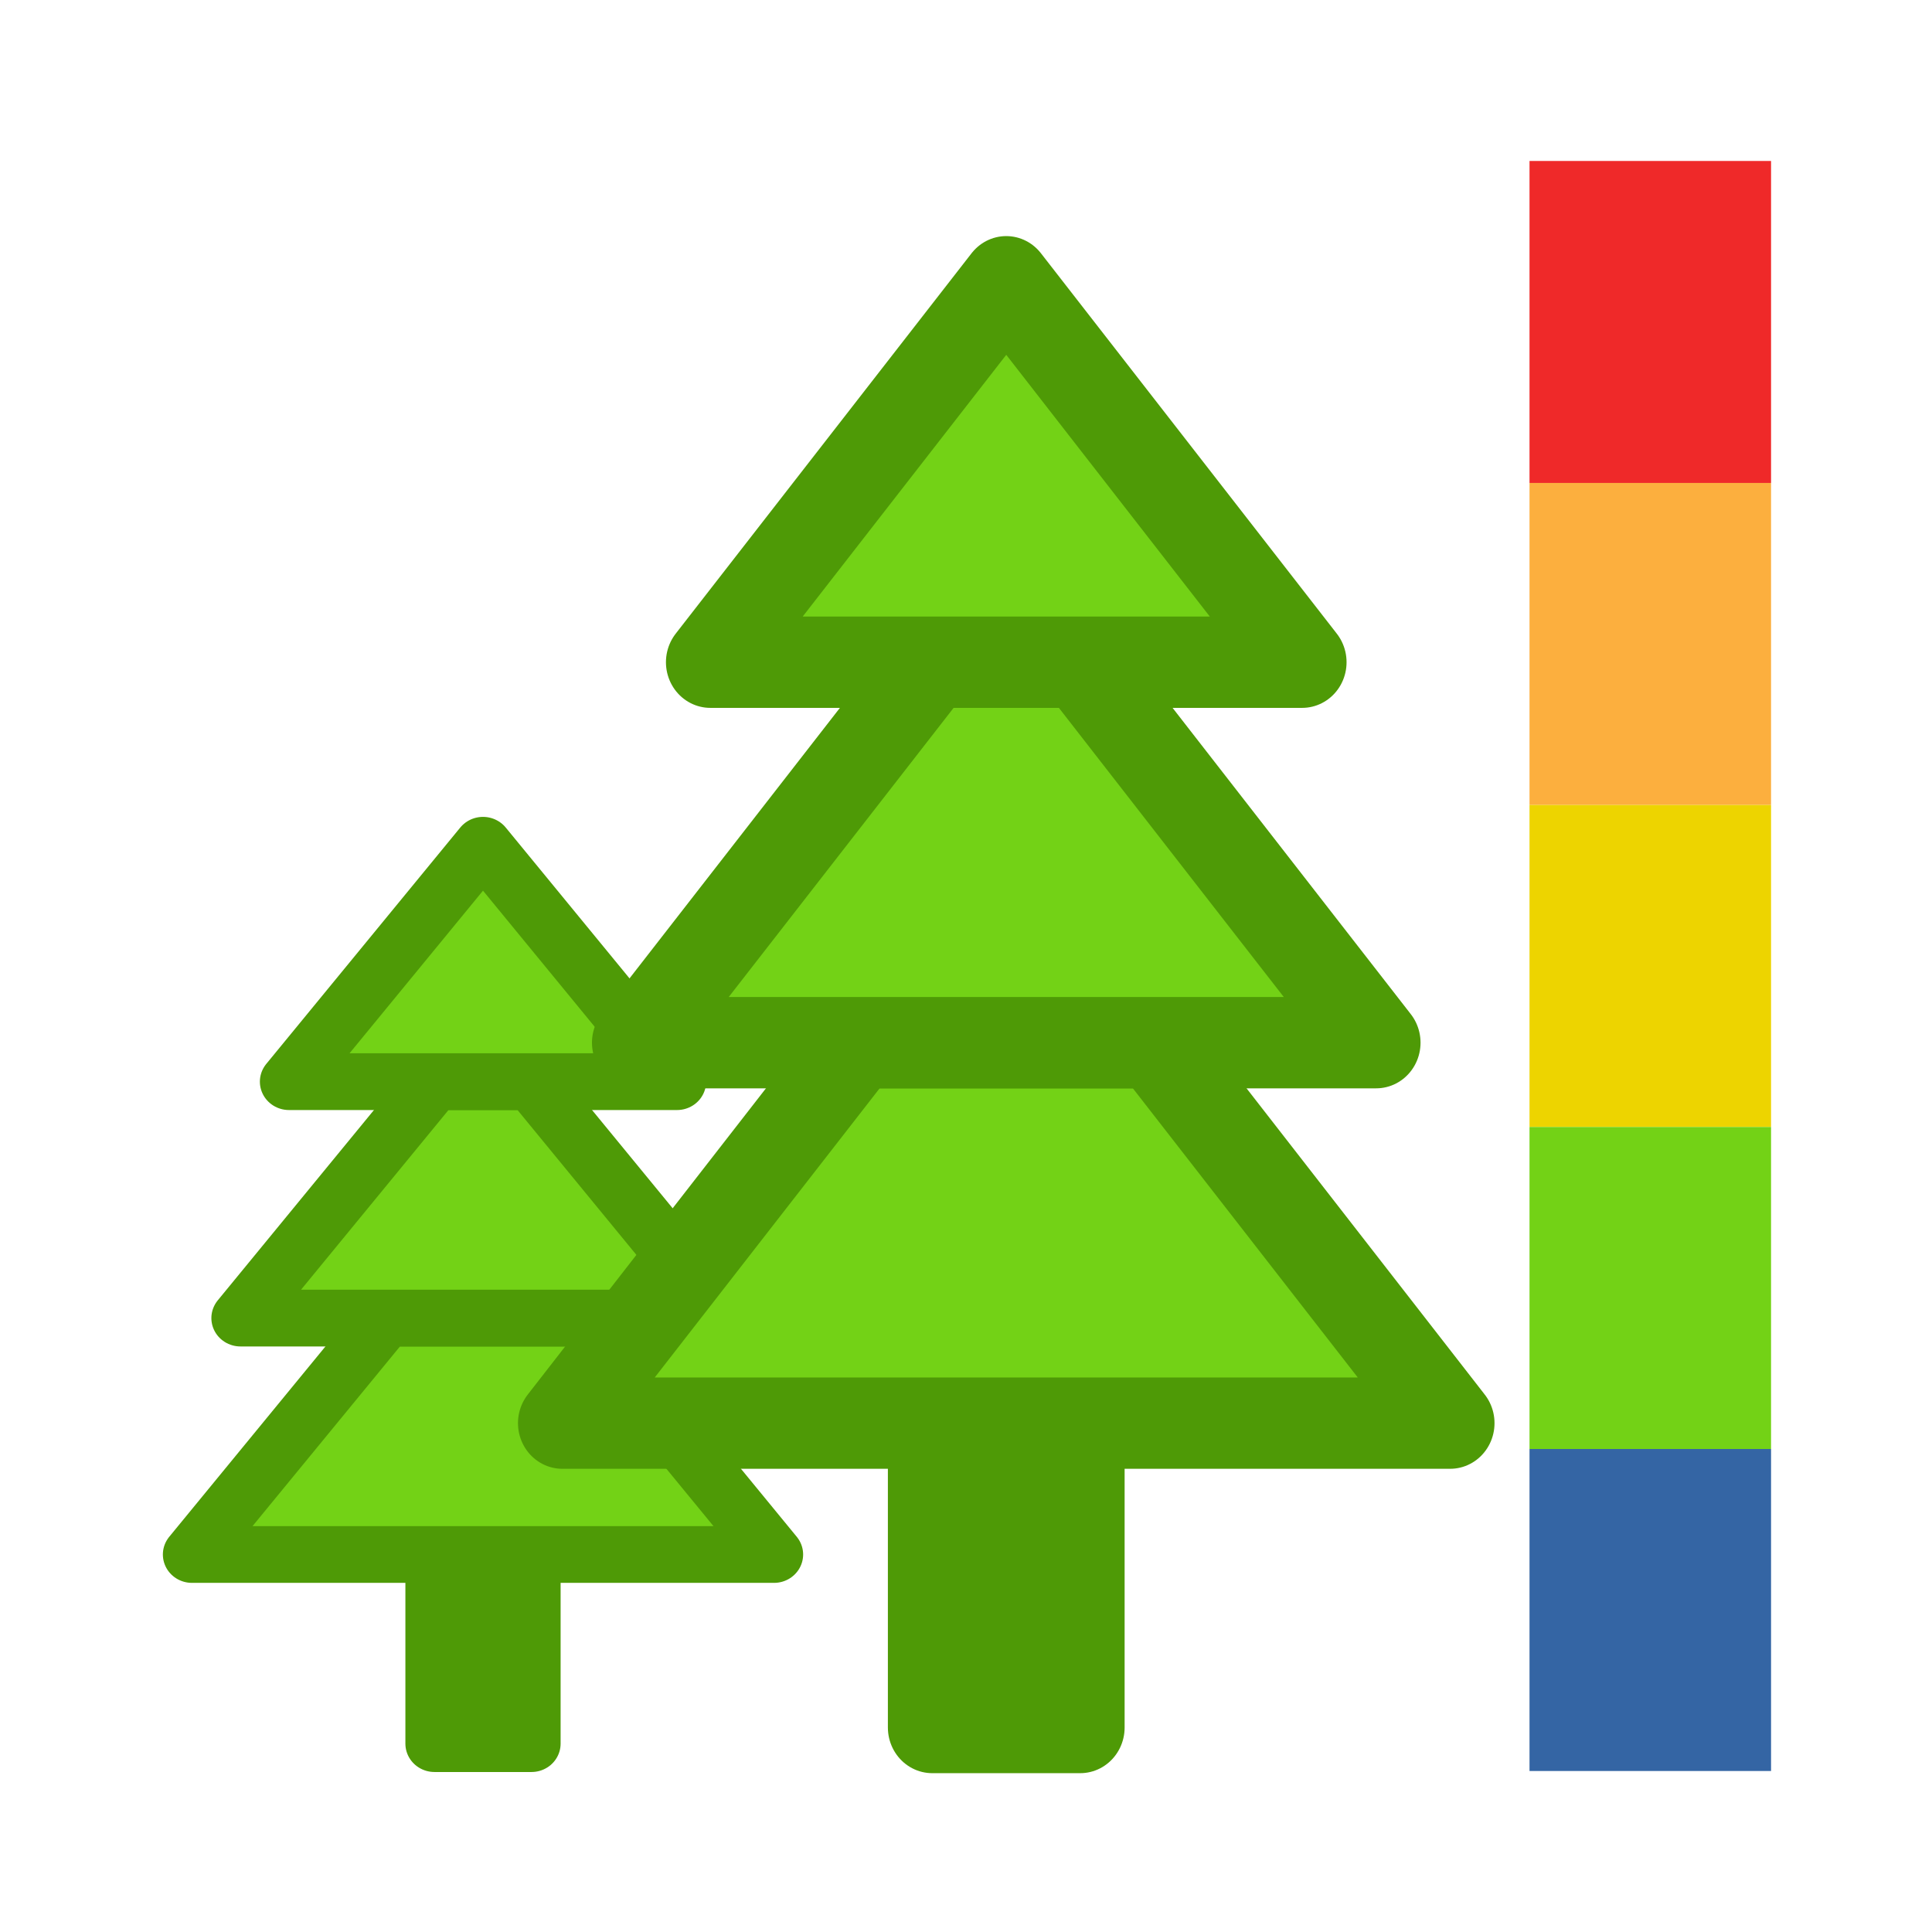
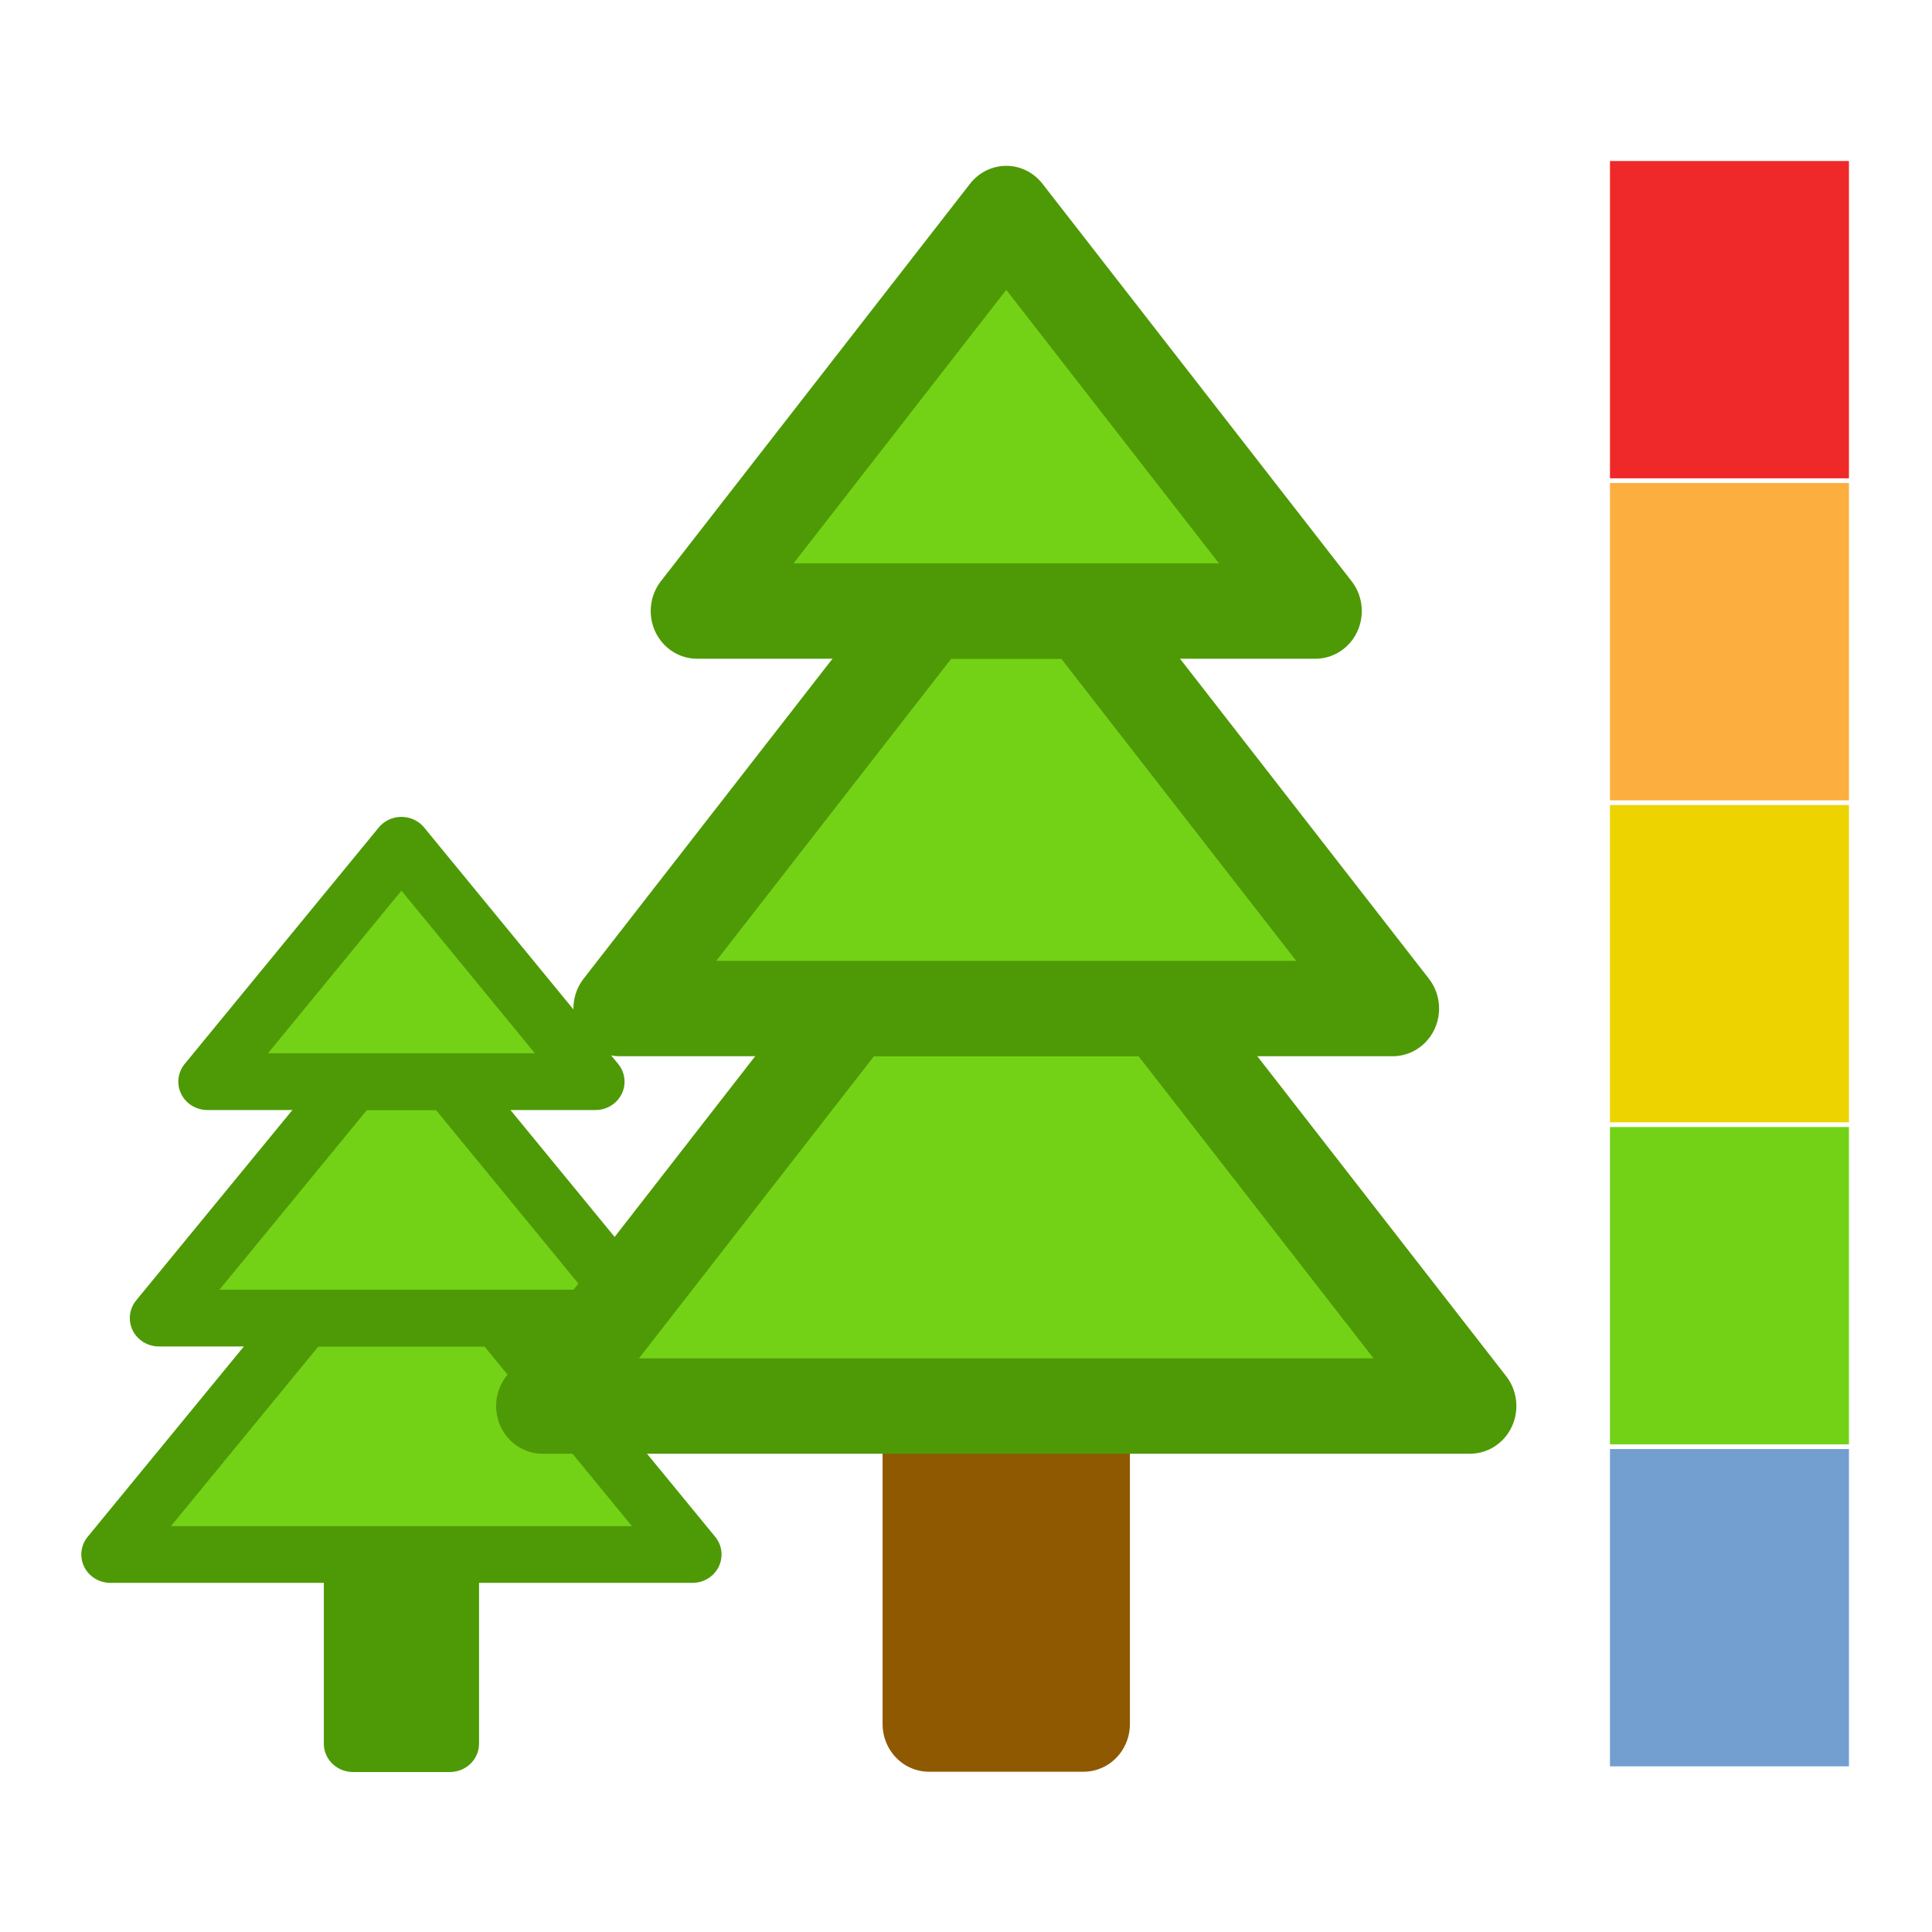
<svg xmlns="http://www.w3.org/2000/svg" width="24" height="24" viewBox="0 0 24 24" version="1.1" id="svg5" xml:space="preserve">
  <defs id="defs2" />
-   <g id="g1158" style="display:inline" transform="matrix(0.6025429,0,0,0.5873723,-3.339414,9.031569)">
+   <g id="g1158" style="display:inline" transform="matrix(0.6025429,0,0,0.5873723,-4.352683,9.031569)">
    <path style="display:inline;fill:#4e9a06;stroke:#4e9a06;stroke-width:1.2;stroke-linecap:butt;stroke-linejoin:round;stroke-dashoffset:1;paint-order:fill markers stroke" d="m 14.5,21.5 h 2 v -4 h -2 z" id="path1150" />
    <path style="display:inline;fill:#73d216;stroke:#4e9a06;stroke-width:1.2;stroke-linecap:butt;stroke-linejoin:round;stroke-dashoffset:1;paint-order:fill markers stroke" d="m 21.5,17.5 -4,-5 h -4 l -4,5 z" id="path1152" />
    <path style="display:inline;fill:#73d216;stroke:#4e9a06;stroke-width:1.2;stroke-linecap:butt;stroke-linejoin:round;stroke-dashoffset:1;paint-order:fill markers stroke" d="m 20.5,12.5 -4,-5 h -2 l -4,5 z" id="path1154" />
    <path style="display:inline;fill:#73d216;stroke:#4e9a06;stroke-width:1.2;stroke-linecap:butt;stroke-linejoin:round;stroke-dashoffset:1;paint-order:fill markers stroke" d="m 19.5,7.5 -4,-5 -4,5 z" id="path1156" />
  </g>
-   <g id="g505" style="display:inline" transform="matrix(0.9189958,0,0,0.9452528,-1.744435,1.136868)">
-     <path style="display:inline;fill:#4e9a06;stroke:#4e9a06;stroke-width:1.2;stroke-linecap:butt;stroke-linejoin:round;stroke-dashoffset:1;paint-order:fill markers stroke" d="m 14.5,21.5 h 2 v -4 h -2 z" id="path497" />
+   <g id="g505" style="display:inline" transform="matrix(0.9601397,0,0,0.9875723,-2.382165,0.1836628)">
+     <path style="display:inline;fill:#8f5902;stroke:#8f5902;stroke-width:1.2;stroke-linecap:butt;stroke-linejoin:round;stroke-dashoffset:1;paint-order:fill markers stroke" d="m 14.5,21.5 h 2 v -4 h -2 z" id="path497" />
    <path style="display:inline;fill:#73d216;stroke:#4e9a06;stroke-width:1.2;stroke-linecap:butt;stroke-linejoin:round;stroke-dashoffset:1;paint-order:fill markers stroke" d="m 21.5,17.5 -4,-5 h -4 l -4,5 z" id="path499" />
    <path style="display:inline;fill:#73d216;stroke:#4e9a06;stroke-width:1.2;stroke-linecap:butt;stroke-linejoin:round;stroke-dashoffset:1;paint-order:fill markers stroke" d="m 20.5,12.5 -4,-5 h -2 l -4,5 z" id="path501" />
    <path style="display:inline;fill:#73d216;stroke:#4e9a06;stroke-width:1.2;stroke-linecap:butt;stroke-linejoin:round;stroke-dashoffset:1;paint-order:fill markers stroke" d="m 19.5,7.5 -4,-5 -4,5 z" id="path503" />
  </g>
-   <g id="layer1">
-     <rect style="display:inline;fill:#ef2929;fill-opacity:1;stroke:none;stroke-width:1.024;stroke-linecap:square;stroke-dashoffset:0.6;paint-order:fill markers stroke" id="rect351" width="3.117" height="4.04" x="22.772" y="1.805" ry="0" transform="matrix(0.9626181,0,0,0.9901215,-2.920581,0.2123871)" />
-     <rect style="display:inline;fill:#fcaf3e;fill-opacity:1;stroke:none;stroke-width:1.024;stroke-linecap:square;stroke-dashoffset:0.6;paint-order:fill markers stroke" id="rect1007" width="3.117" height="4.04" x="22.772" y="5.845" ry="0" transform="matrix(0.9626181,0,0,0.9901215,-2.920581,0.2123871)" />
-     <rect style="display:inline;fill:#edd400;fill-opacity:1;stroke:none;stroke-width:1.024;stroke-linecap:square;stroke-dashoffset:0.6;paint-order:fill markers stroke" id="rect1009" width="3.117" height="4.04" x="22.772" y="9.885" ry="0" transform="matrix(0.9626181,0,0,0.9901215,-2.920582,0.2123867)" />
-     <rect style="display:inline;fill:#73d216;fill-opacity:1;stroke:none;stroke-width:1.024;stroke-linecap:square;stroke-dashoffset:0.6;paint-order:fill markers stroke" id="rect1011" width="3.117" height="4.04" x="22.772" y="13.925" ry="0" transform="matrix(0.9626181,0,0,0.9901215,-2.920581,0.2123871)" />
-     <rect style="display:inline;fill:#3465a4;fill-opacity:1;stroke:none;stroke-width:1.024;stroke-linecap:square;stroke-dashoffset:0.6;paint-order:fill markers stroke" id="rect1013" width="3.117" height="4.04" x="22.772" y="17.965" ry="0" transform="matrix(0.9626181,0,0,0.9901215,-2.920581,0.2123871)" />
+   <g id="layer1" transform="translate(0.9686365,-0.05790109)">
+     <rect style="display:inline;fill:#ef2929;fill-opacity:1;stroke:none;stroke-width:1.024;stroke-linecap:square;stroke-dashoffset:0.6;paint-order:fill markers stroke" id="rect351" width="3.084" height="3.981" x="22.804" y="1.864" ry="0" transform="matrix(0.9626181,0,0,0.9901215,-2.920581,0.2123871)" />
+     <rect style="display:inline;fill:#fcaf3e;fill-opacity:1;stroke:none;stroke-width:1.024;stroke-linecap:square;stroke-dashoffset:0.6;paint-order:fill markers stroke" id="rect1007" width="3.084" height="3.981" x="22.804" y="5.904" ry="0" transform="matrix(0.9626181,0,0,0.9901215,-2.920581,0.2123871)" />
+     <rect style="display:inline;fill:#edd400;fill-opacity:1;stroke:none;stroke-width:1.024;stroke-linecap:square;stroke-dashoffset:0.6;paint-order:fill markers stroke" id="rect1009" width="3.084" height="3.981" x="22.804" y="9.944" ry="0" transform="matrix(0.9626181,0,0,0.9901215,-2.920582,0.2123867)" />
+     <rect style="display:inline;fill:#73d216;fill-opacity:1;stroke:none;stroke-width:1.024;stroke-linecap:square;stroke-dashoffset:0.6;paint-order:fill markers stroke" id="rect1011" width="3.084" height="3.981" x="22.804" y="13.984" ry="0" transform="matrix(0.9626181,0,0,0.9901215,-2.920581,0.2123871)" />
+     <rect style="display:inline;fill:#729fcf;fill-opacity:1;stroke:none;stroke-width:1.024;stroke-linecap:square;stroke-dashoffset:0.6;paint-order:fill markers stroke" id="rect1013" width="3.084" height="3.981" x="22.804" y="18.024" ry="0" transform="matrix(0.9626181,0,0,0.9901215,-2.920581,0.2123871)" />
  </g>
</svg>
